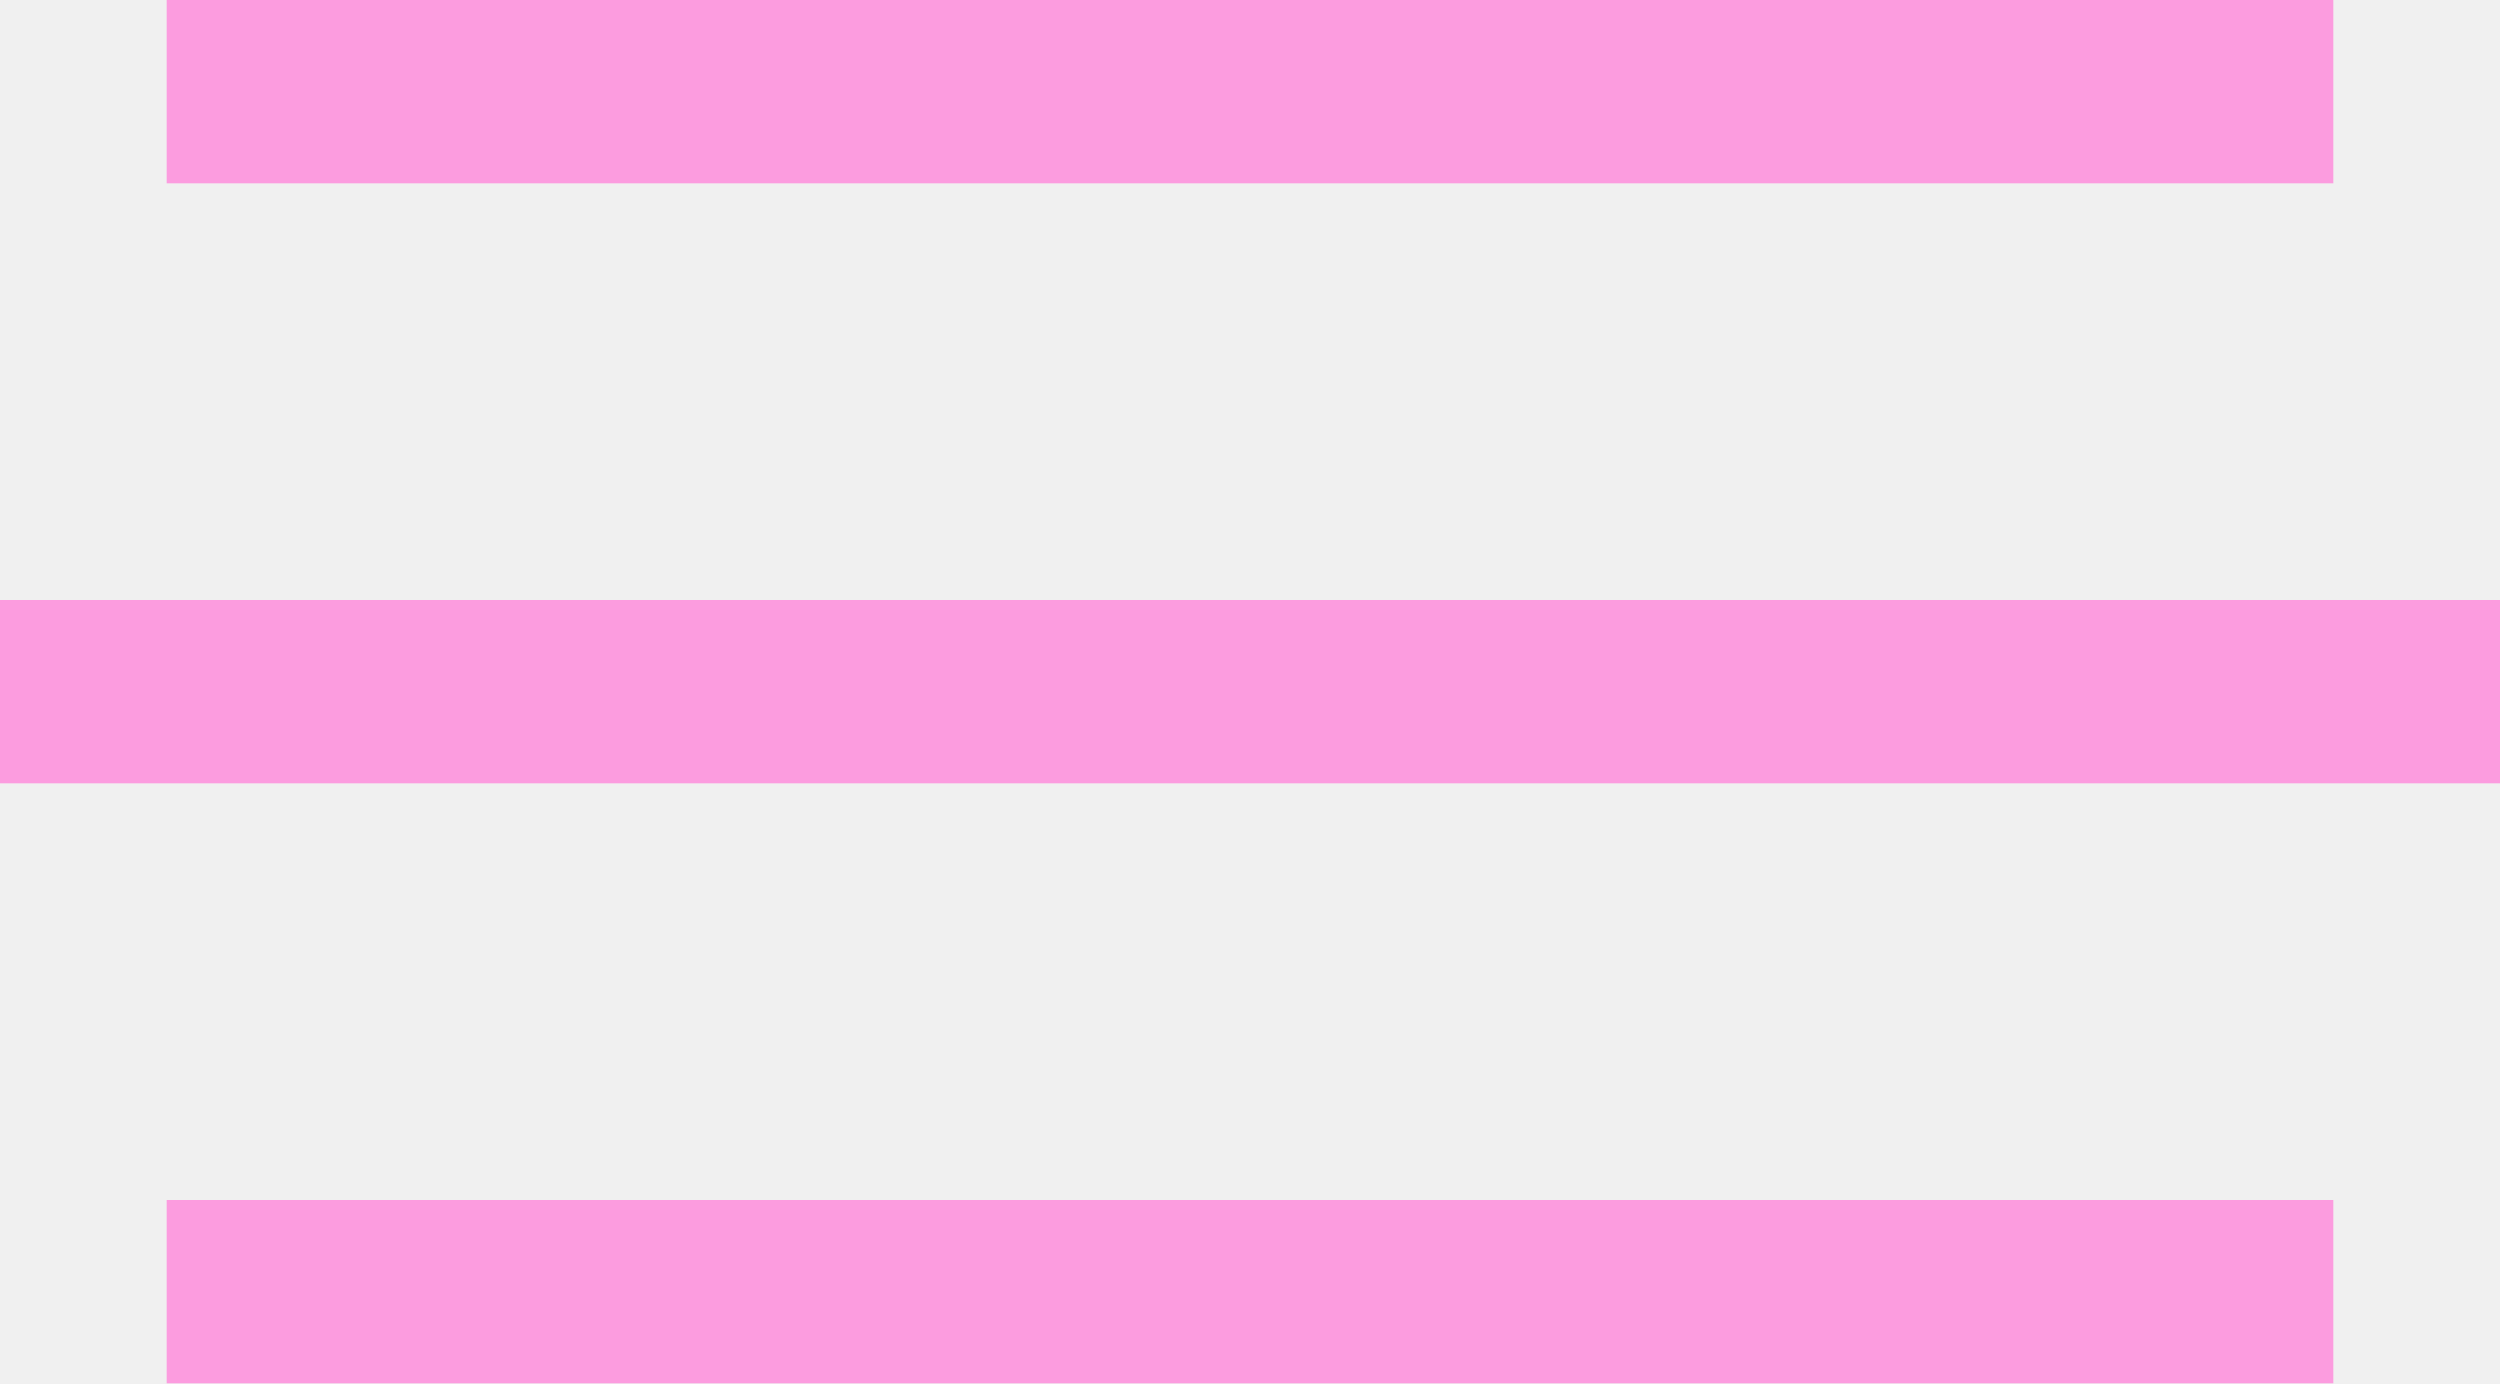
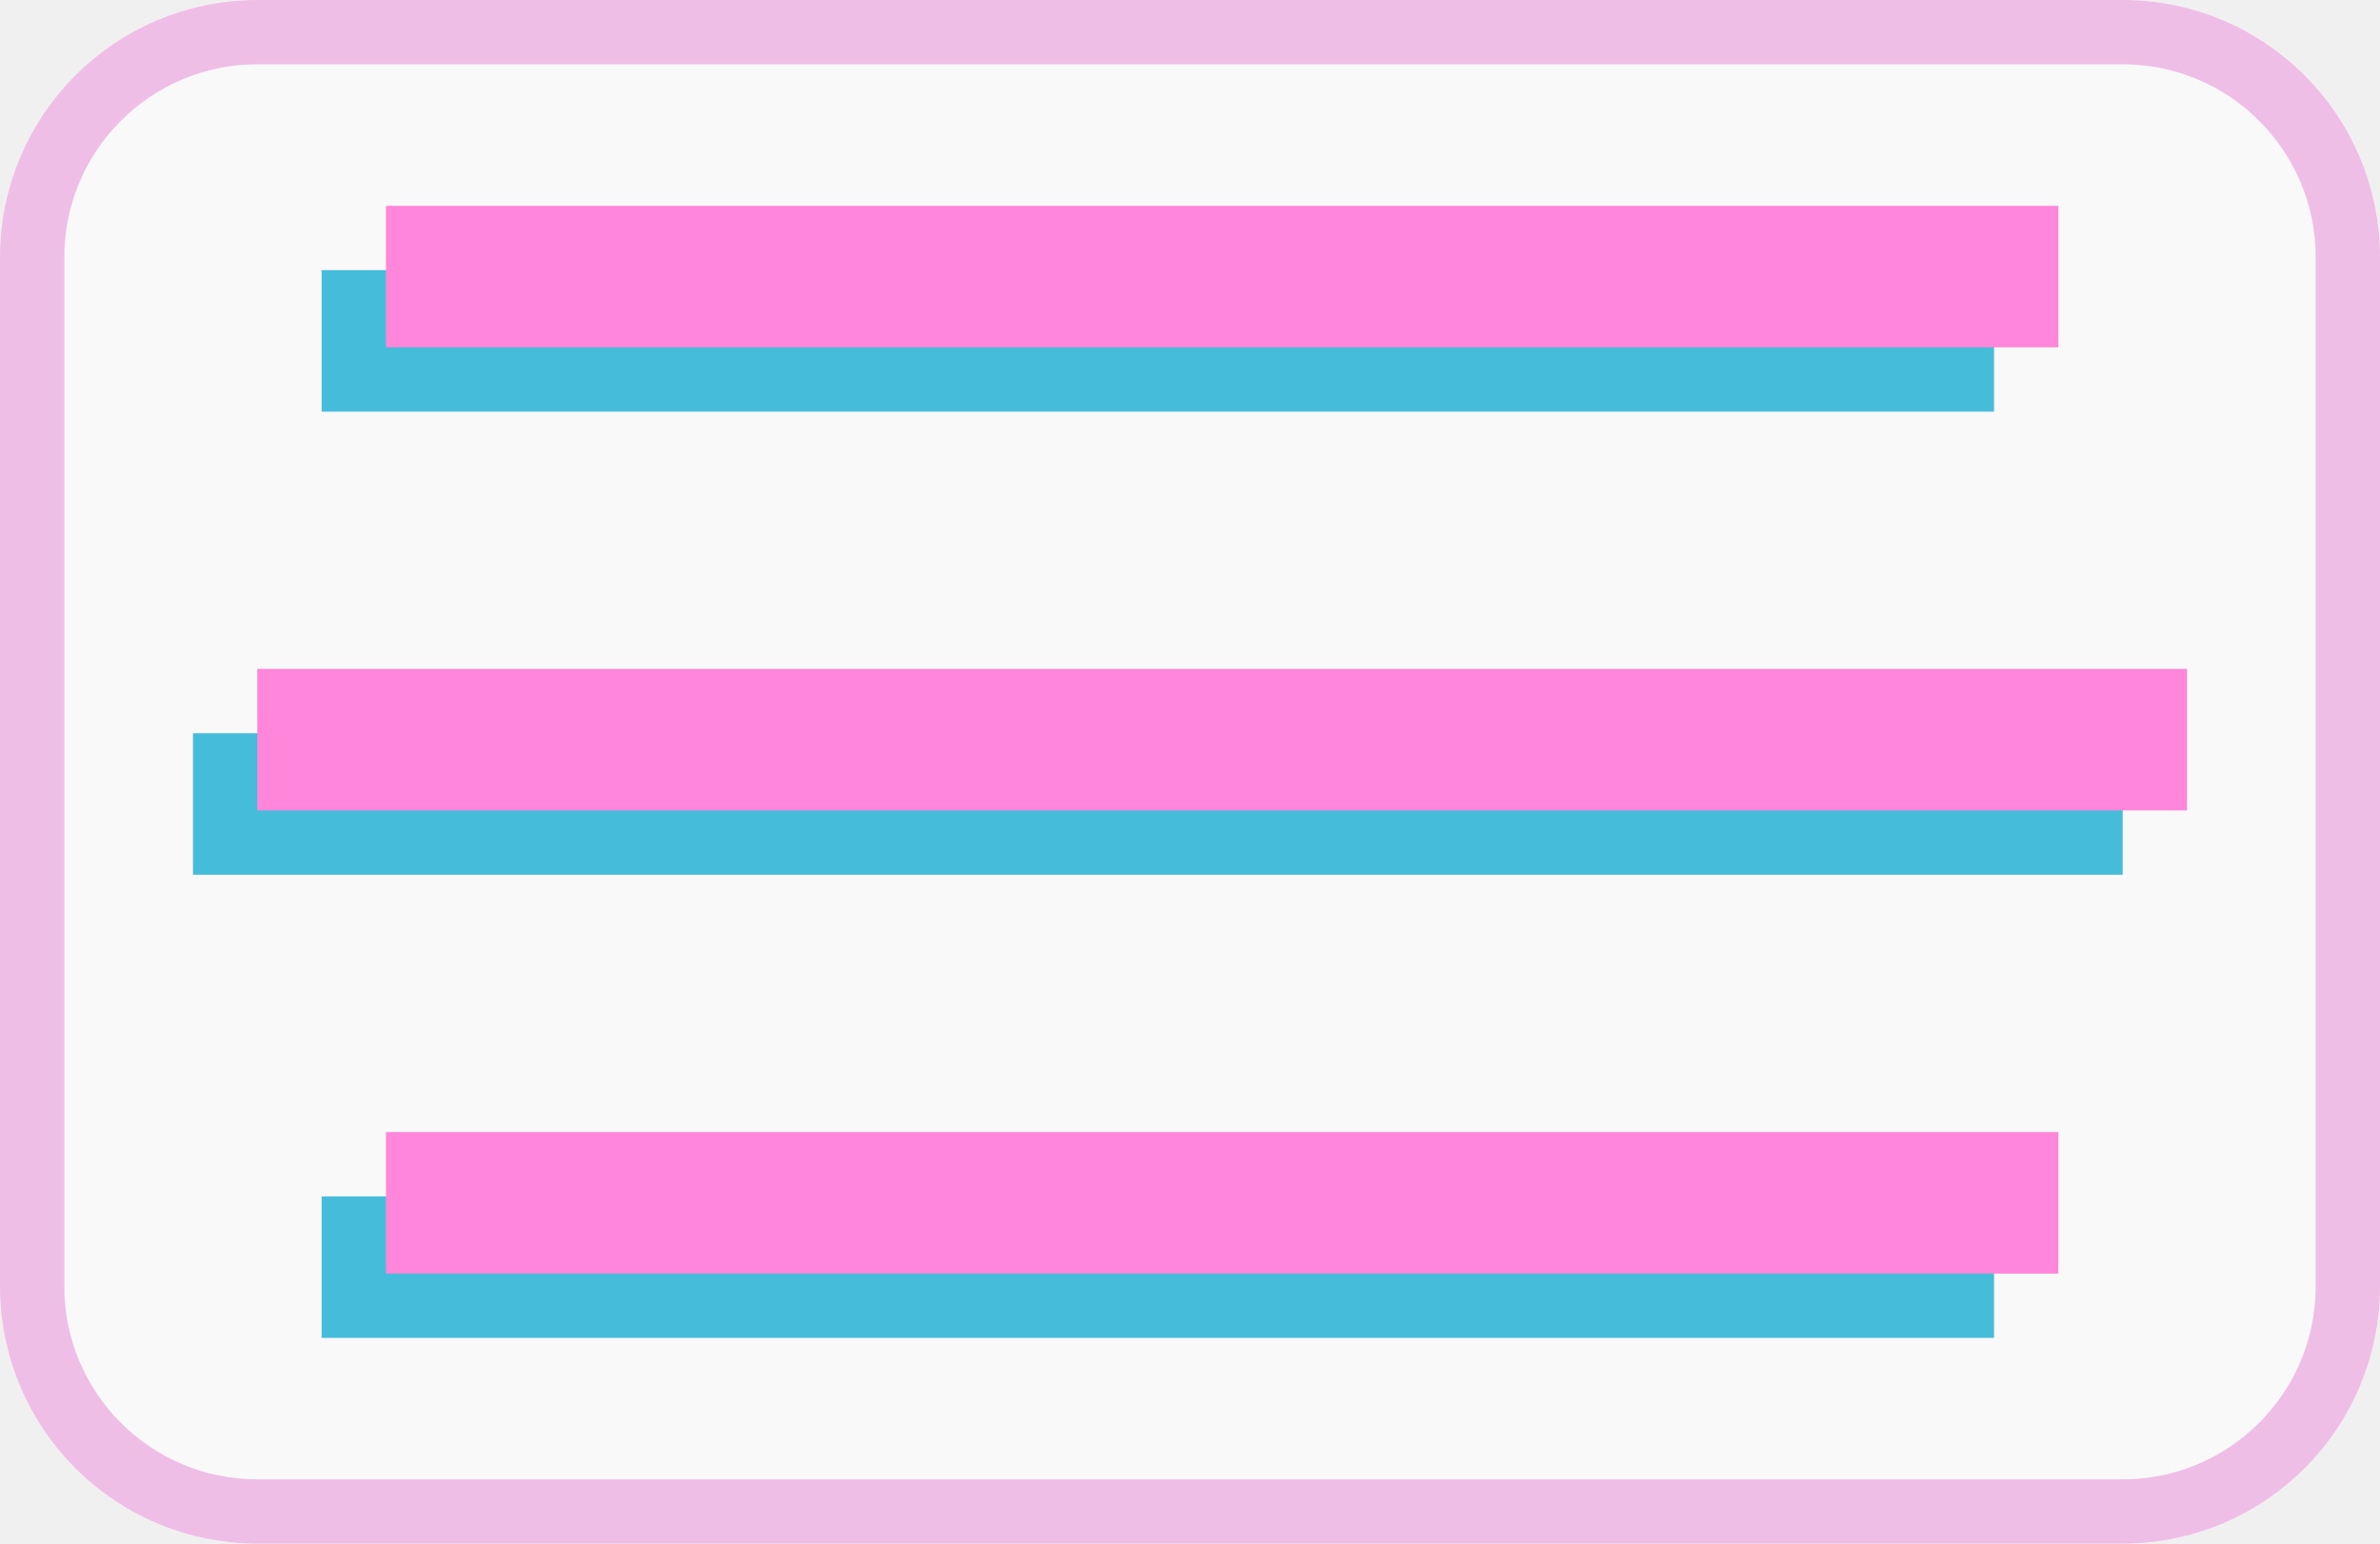
- <svg xmlns="http://www.w3.org/2000/svg" width="30" height="16.6" viewBox="0 0 30 16.6">
-   <g id="ico_menu" transform="translate(2)" opacity="0.79">
-     <rect id="Rectangle" width="26" height="2.2" transform="translate(0 0)" fill="#ff86da" />
-     <rect id="Rectangle-2" data-name="Rectangle" width="26" height="2.2" transform="translate(0 14.4)" fill="#ff86da" />
-     <rect id="Rectangle_Copy" data-name="Rectangle Copy" width="30" height="2.2" transform="translate(-2 7.2)" fill="#ff86da" />
+ <svg xmlns="http://www.w3.org/2000/svg" width="37" height="24" viewBox="0 0 37 24">
+   <g id="Group_17326" data-name="Group 17326" transform="translate(-20 -45)">
+     <g id="Rectangle_9189" data-name="Rectangle 9189" transform="translate(20 45)" fill="#fff" stroke="#ee98de" stroke-width="1" opacity="0.57">
+       <rect width="37" height="24" rx="4" stroke="none" />
+       <rect x="0.5" y="0.5" width="36" height="23" rx="3.5" fill="none" />
+     </g>
+     <rect id="Rectangle" width="26" height="2.2" transform="translate(25 49.2)" fill="#46bcdb" />
+     <rect id="Rectangle-2" data-name="Rectangle" width="26" height="2.2" transform="translate(25 63.601)" fill="#46bcdb" />
+     <rect id="Rectangle_Copy" data-name="Rectangle Copy" width="30" height="2.2" transform="translate(23 56.4)" fill="#46bcdb" />
+     <rect id="Rectangle-3" data-name="Rectangle" width="26" height="2.2" transform="translate(26 48.2)" fill="#ff86da" />
+     <rect id="Rectangle-4" data-name="Rectangle" width="26" height="2.2" transform="translate(26 62.601)" fill="#ff86da" />
+     <rect id="Rectangle_Copy-2" data-name="Rectangle Copy" width="30" height="2.2" transform="translate(24 55.4)" fill="#ff86da" />
  </g>
</svg>
